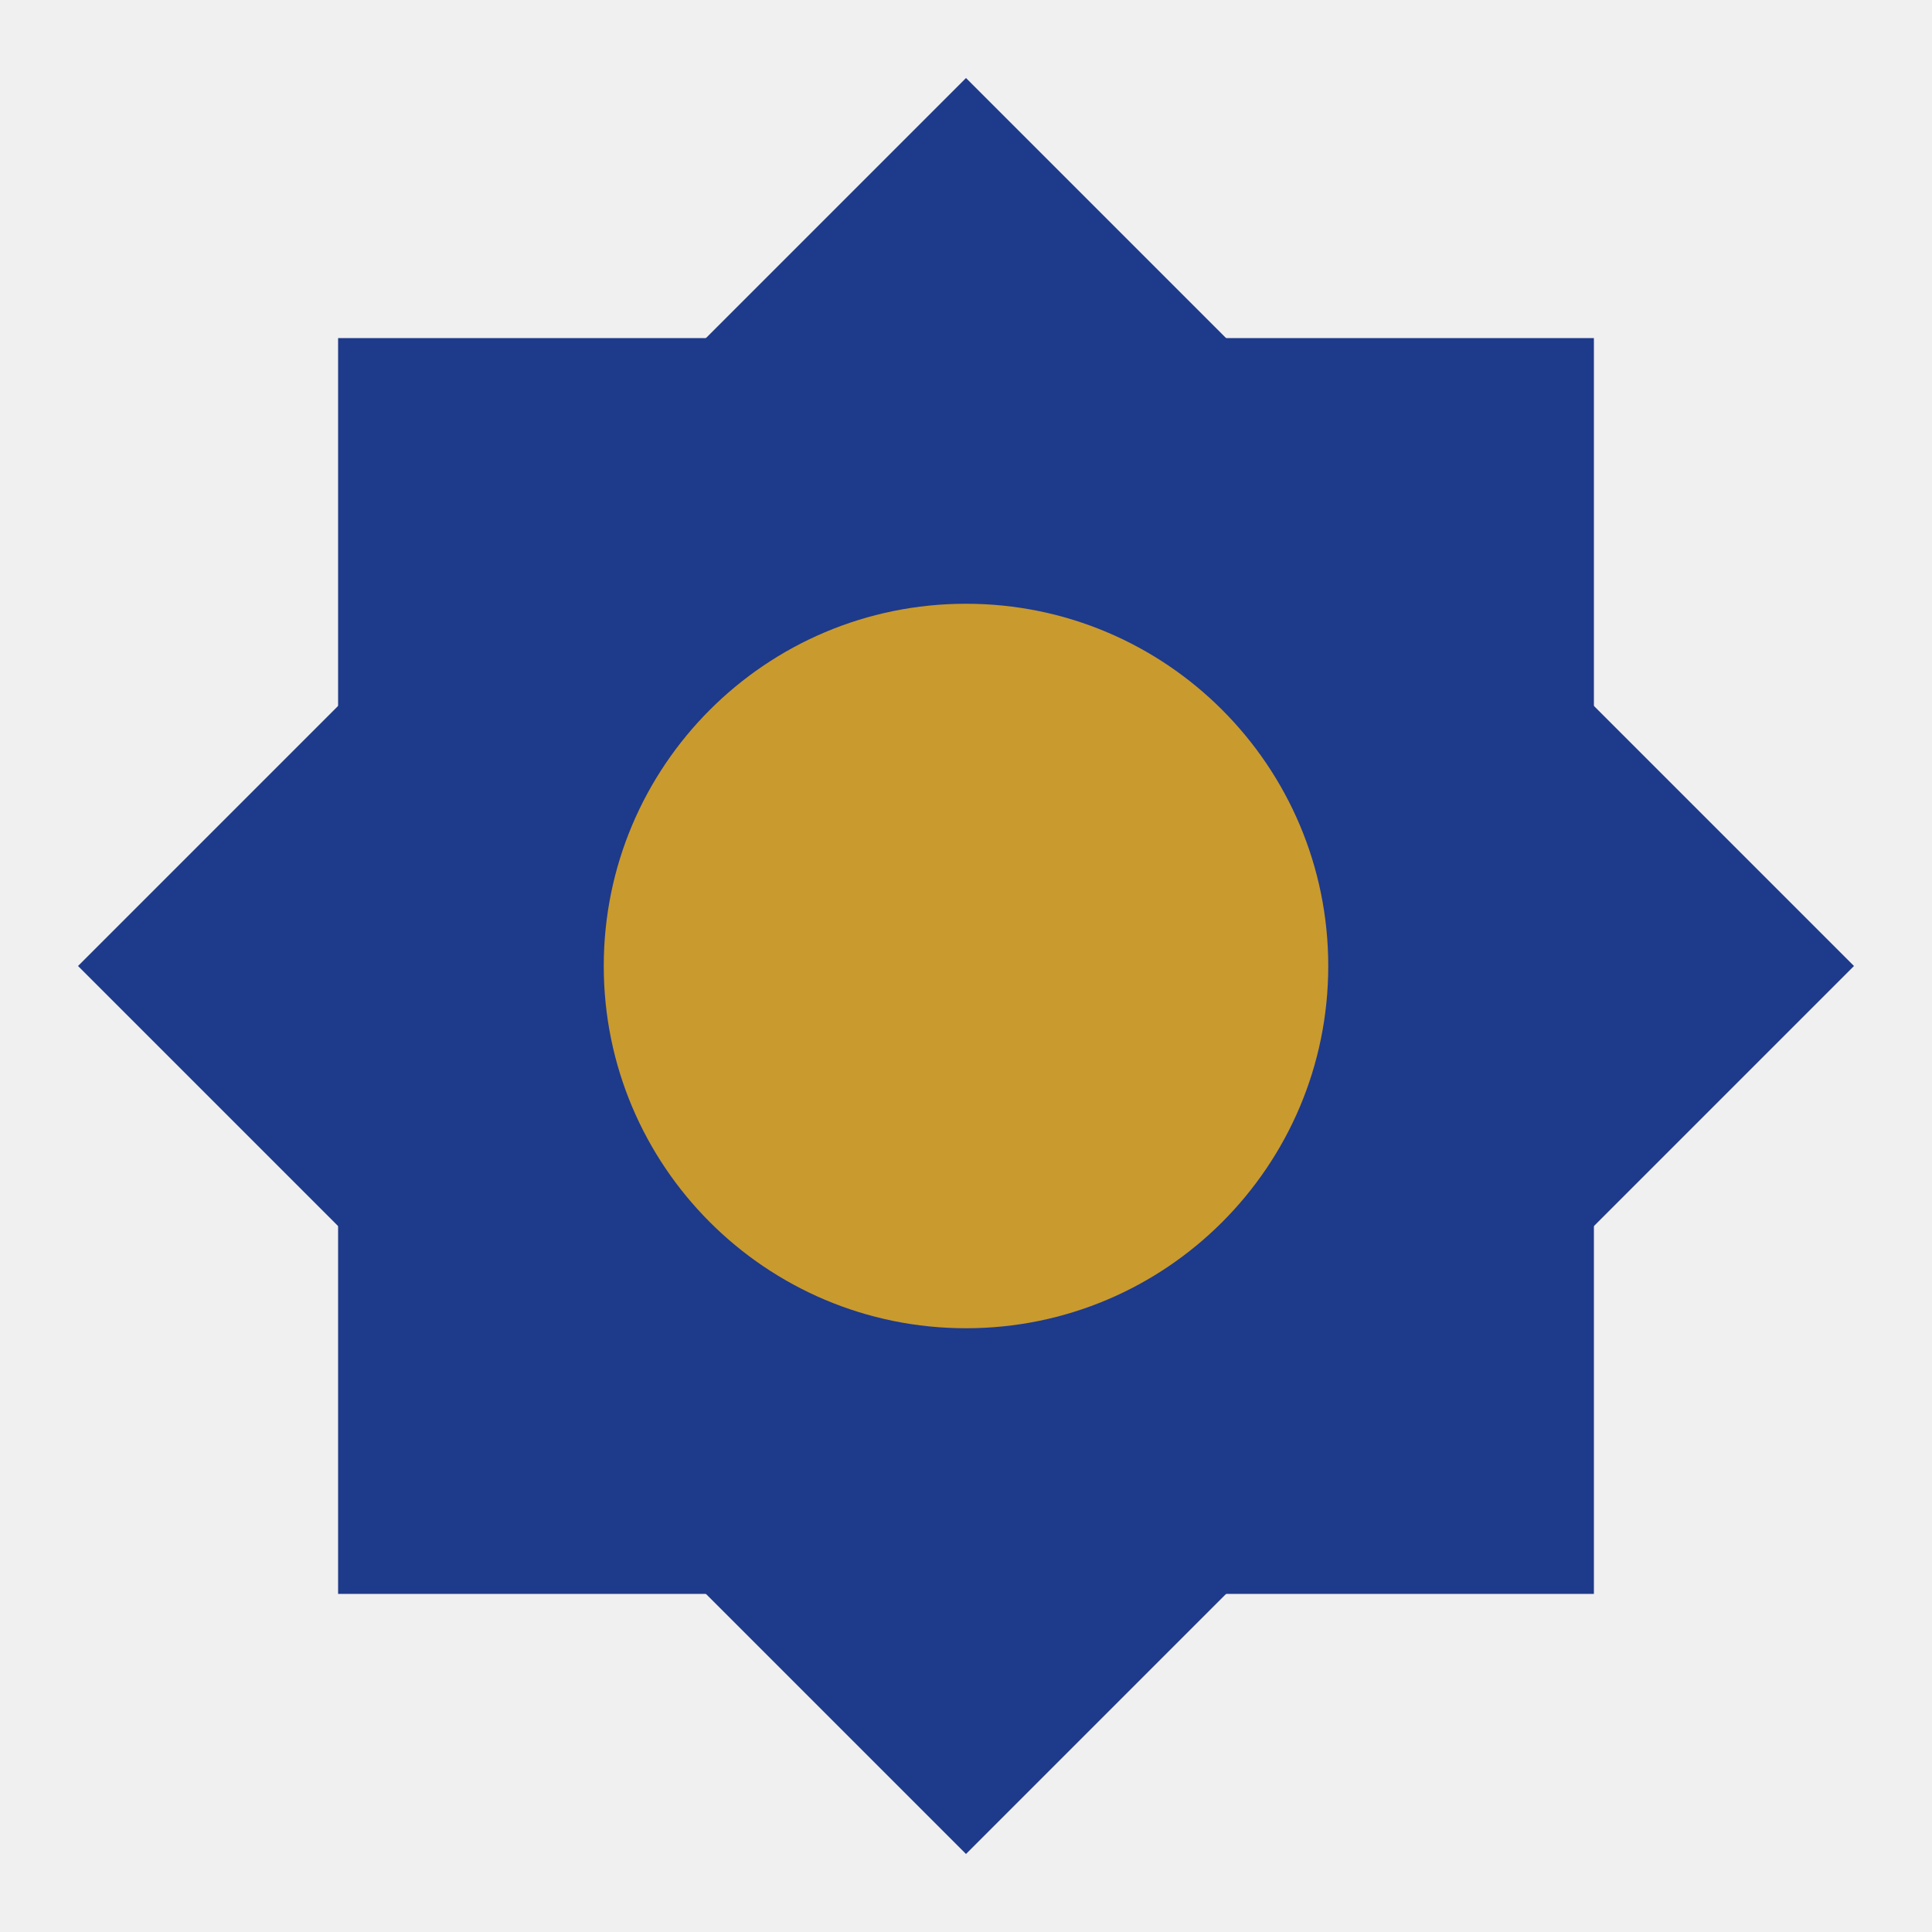
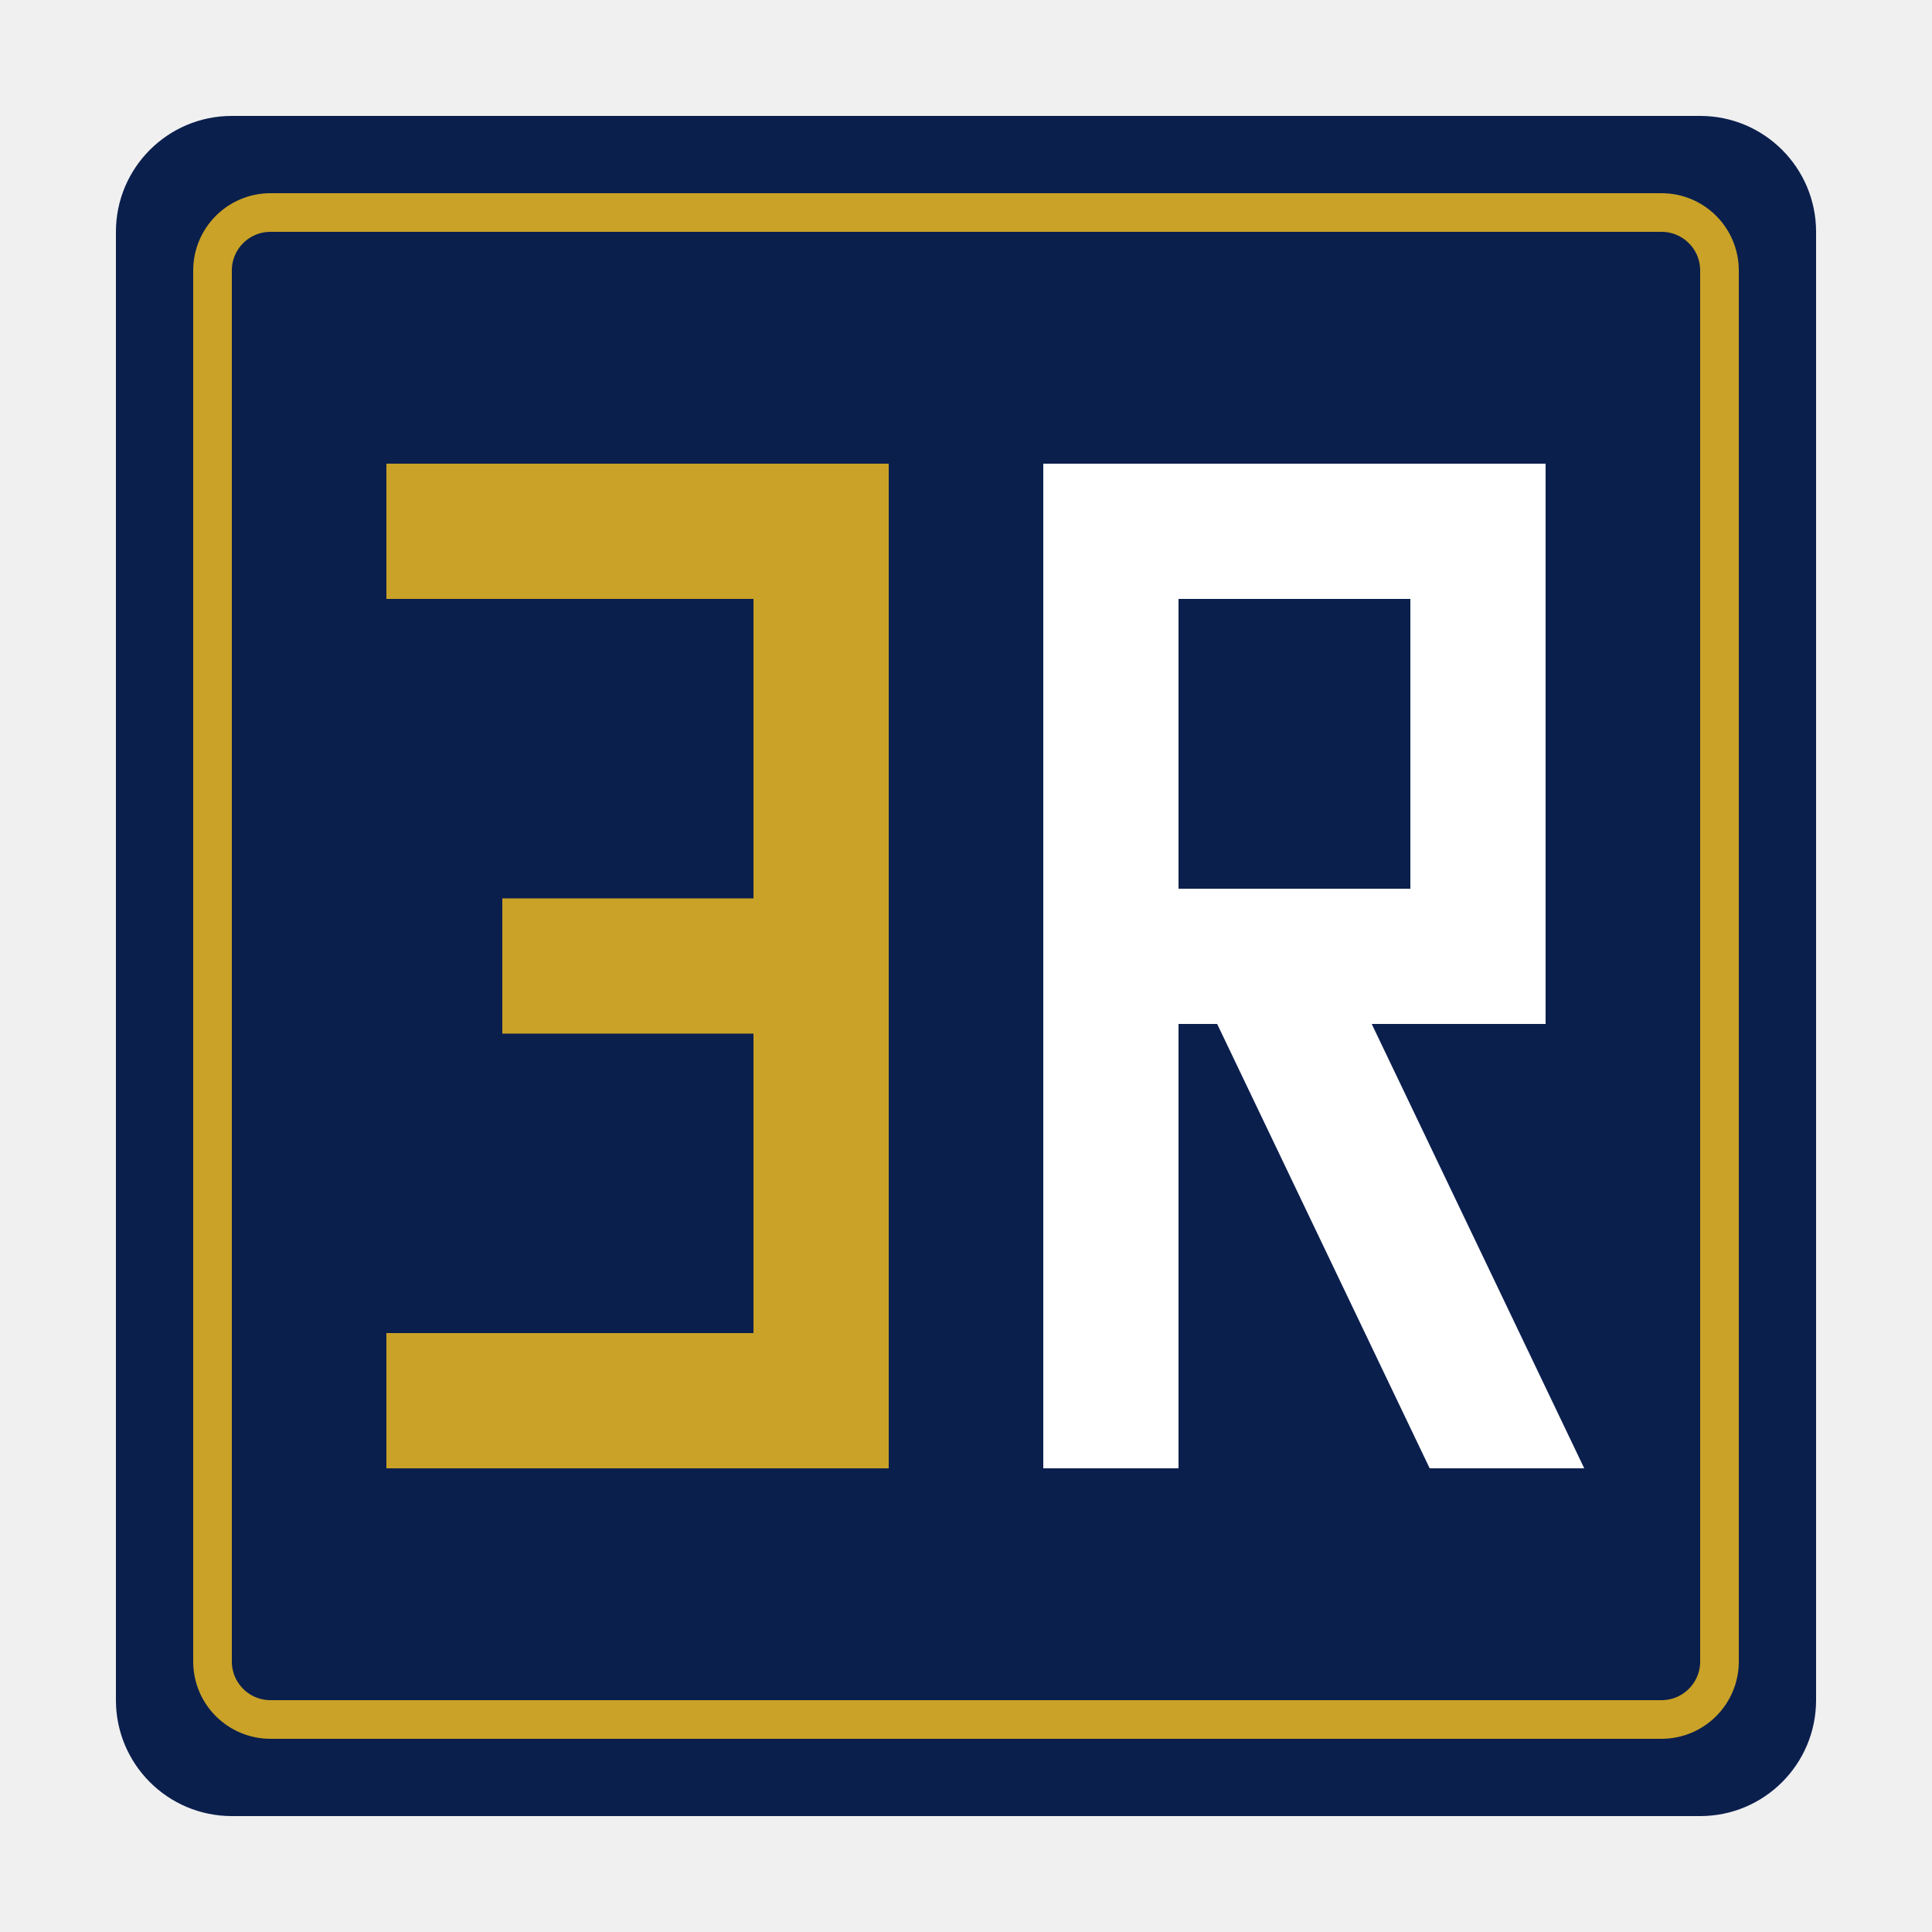
- <svg xmlns="http://www.w3.org/2000/svg" viewBox="0 0 40 40" role="img" aria-label="The Third Renaissance of Uzbekistan">
-   <g fill="#1E3A8A">
-     <rect x="7" y="7" width="26" height="26" />
-     <rect x="7" y="7" width="26" height="26" transform="rotate(45 20 20)" />
+ <svg xmlns="http://www.w3.org/2000/svg" viewBox="0 0 100 100" role="img" aria-label="The Third Renaissance of Uzbekistan">
+   <rect x="6" y="6" width="88" height="88" rx="6" fill="#0B1F4D" />
+   <rect x="11" y="11" width="78" height="78" rx="3" fill="none" stroke="#C9A227" stroke-width="2" />
+   <g fill="#C9A227">
+     <rect x="20" y="24" width="26" height="7" />
+     <rect x="39" y="24" width="7" height="52" />
+     <rect x="26" y="46.5" width="20" height="7" />
+     <rect x="20" y="69" width="26" height="7" />
  </g>
-   <circle cx="20" cy="20" r="7.5" fill="#C99A2E" />
+   <g fill="#FFFFFF">
+     <rect x="54" y="24" width="7" height="52" />
+     <rect x="54" y="24" width="26" height="7" />
+     <rect x="73" y="24" width="7" height="29" />
+     <rect x="54" y="46" width="26" height="7" />
+     <path d="M63 53h8l11 23h-8z" />
+   </g>
</svg>
